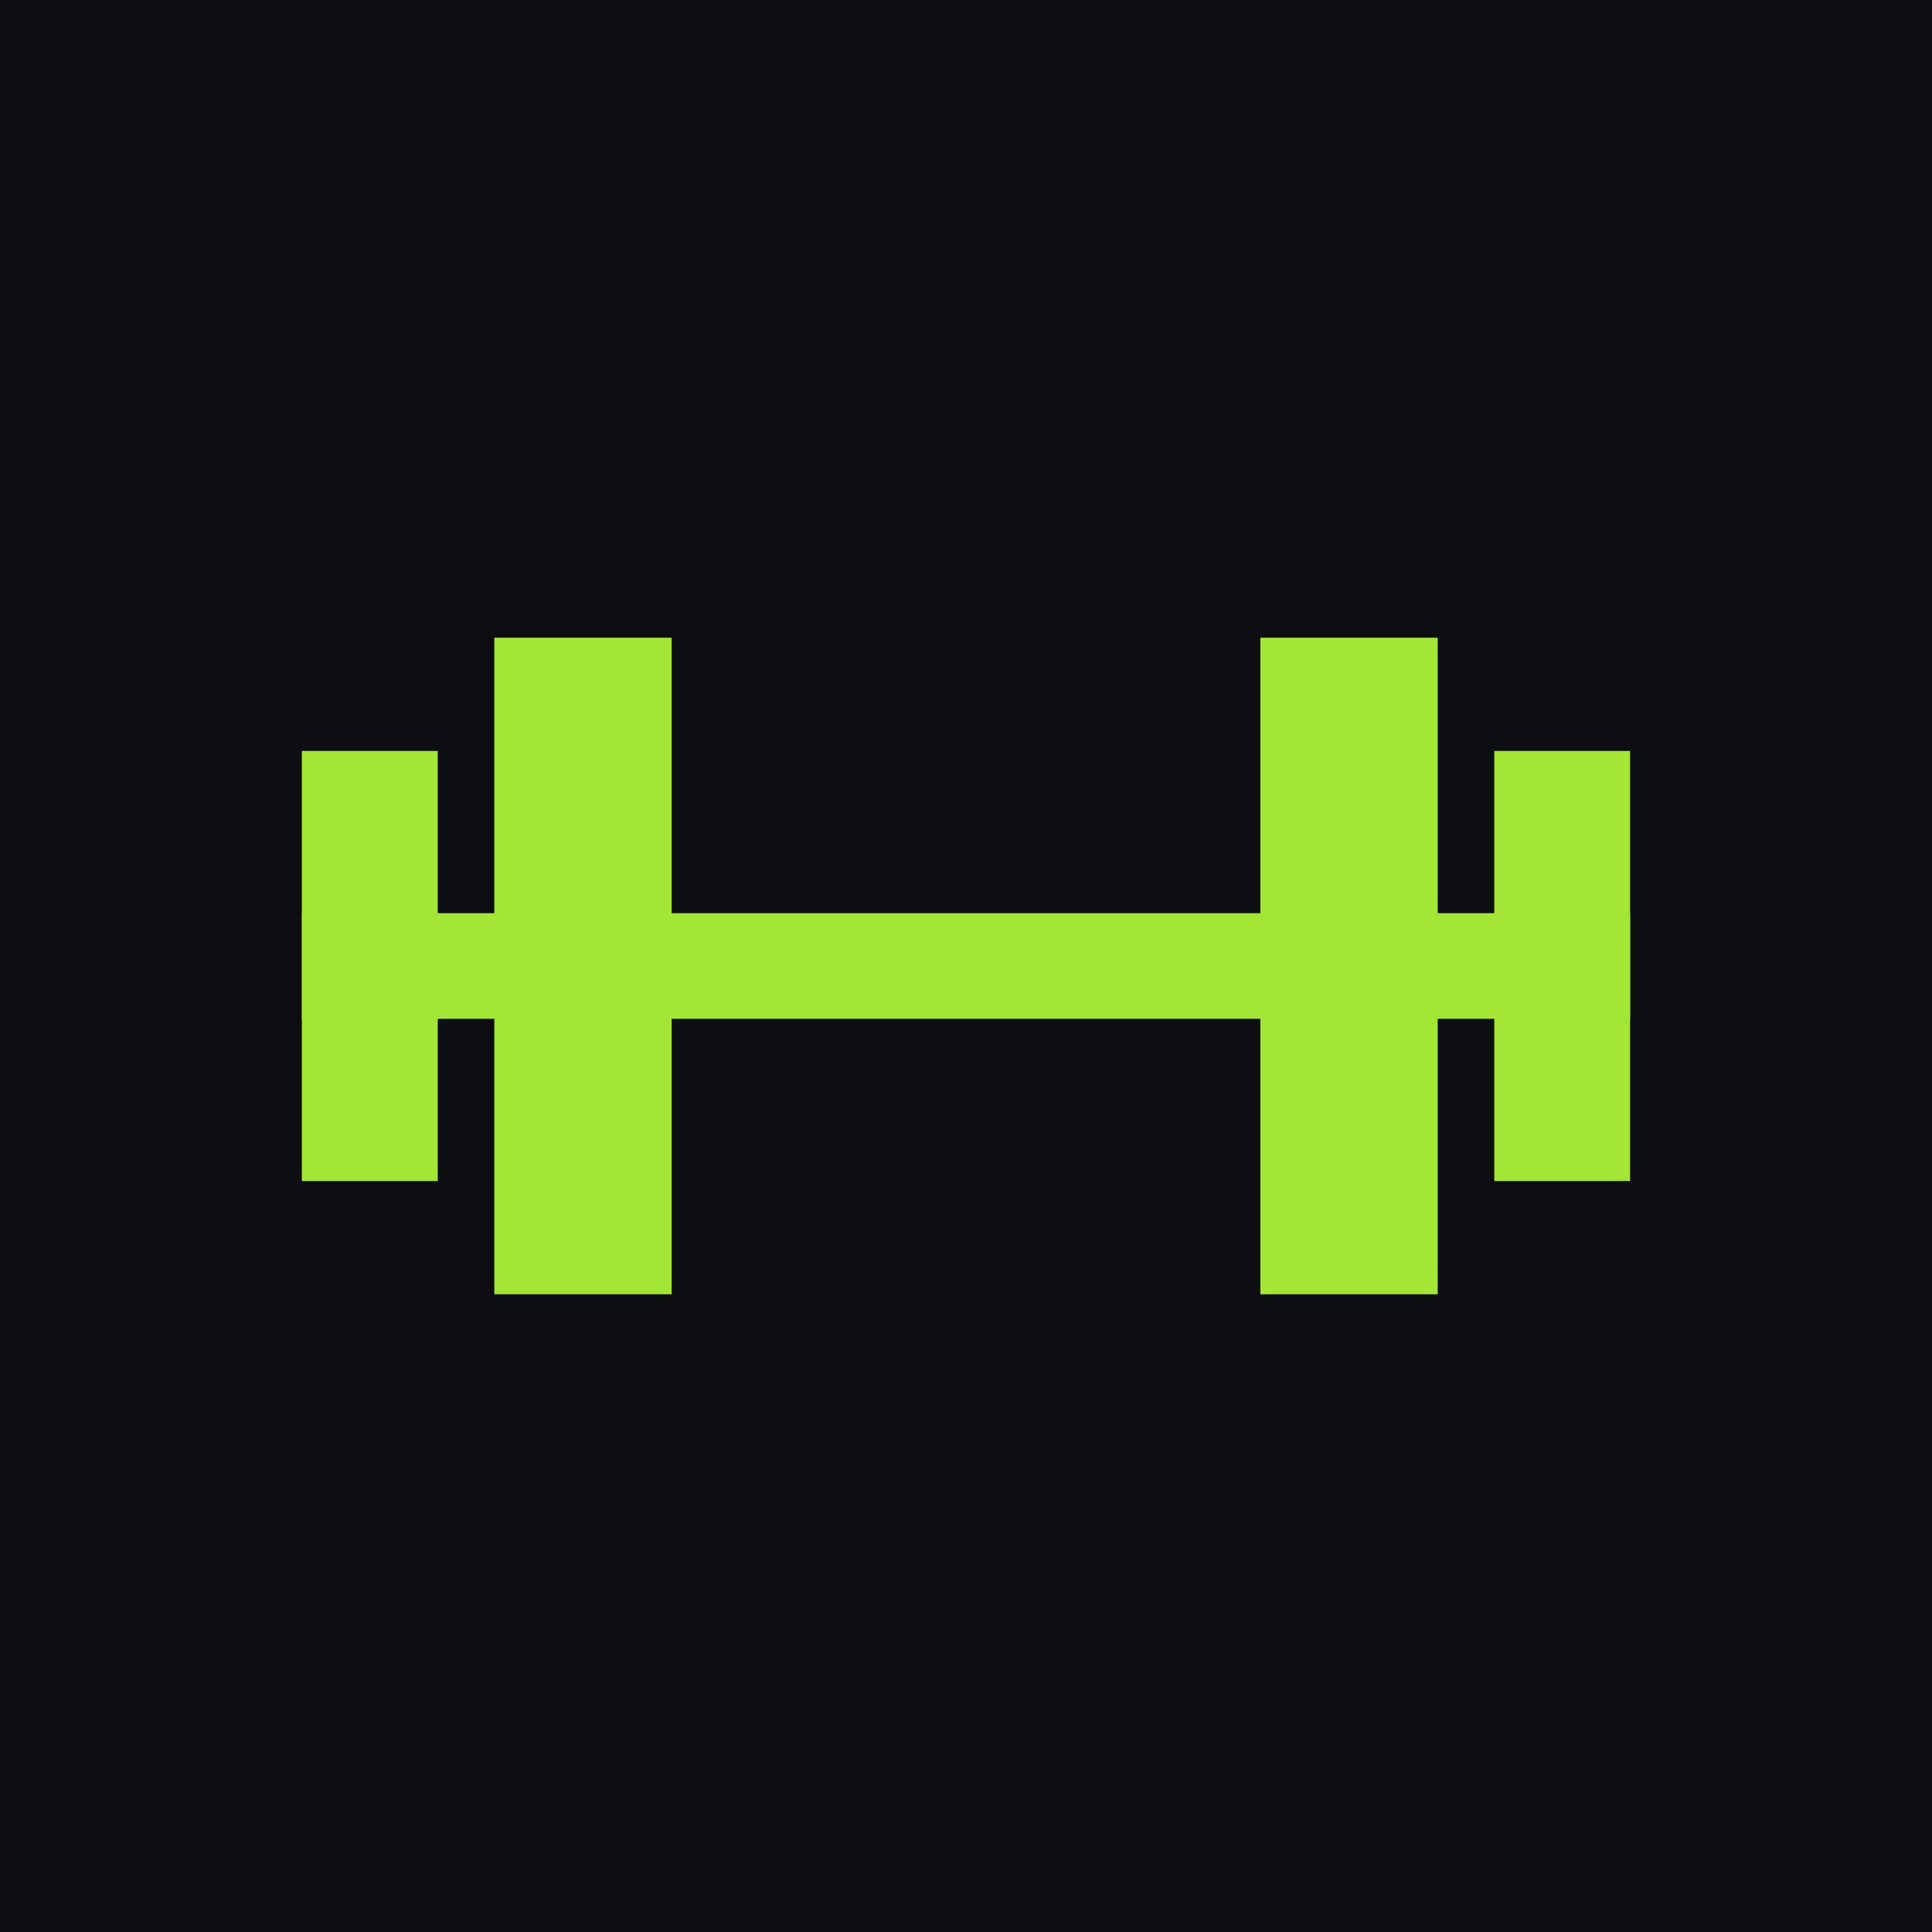
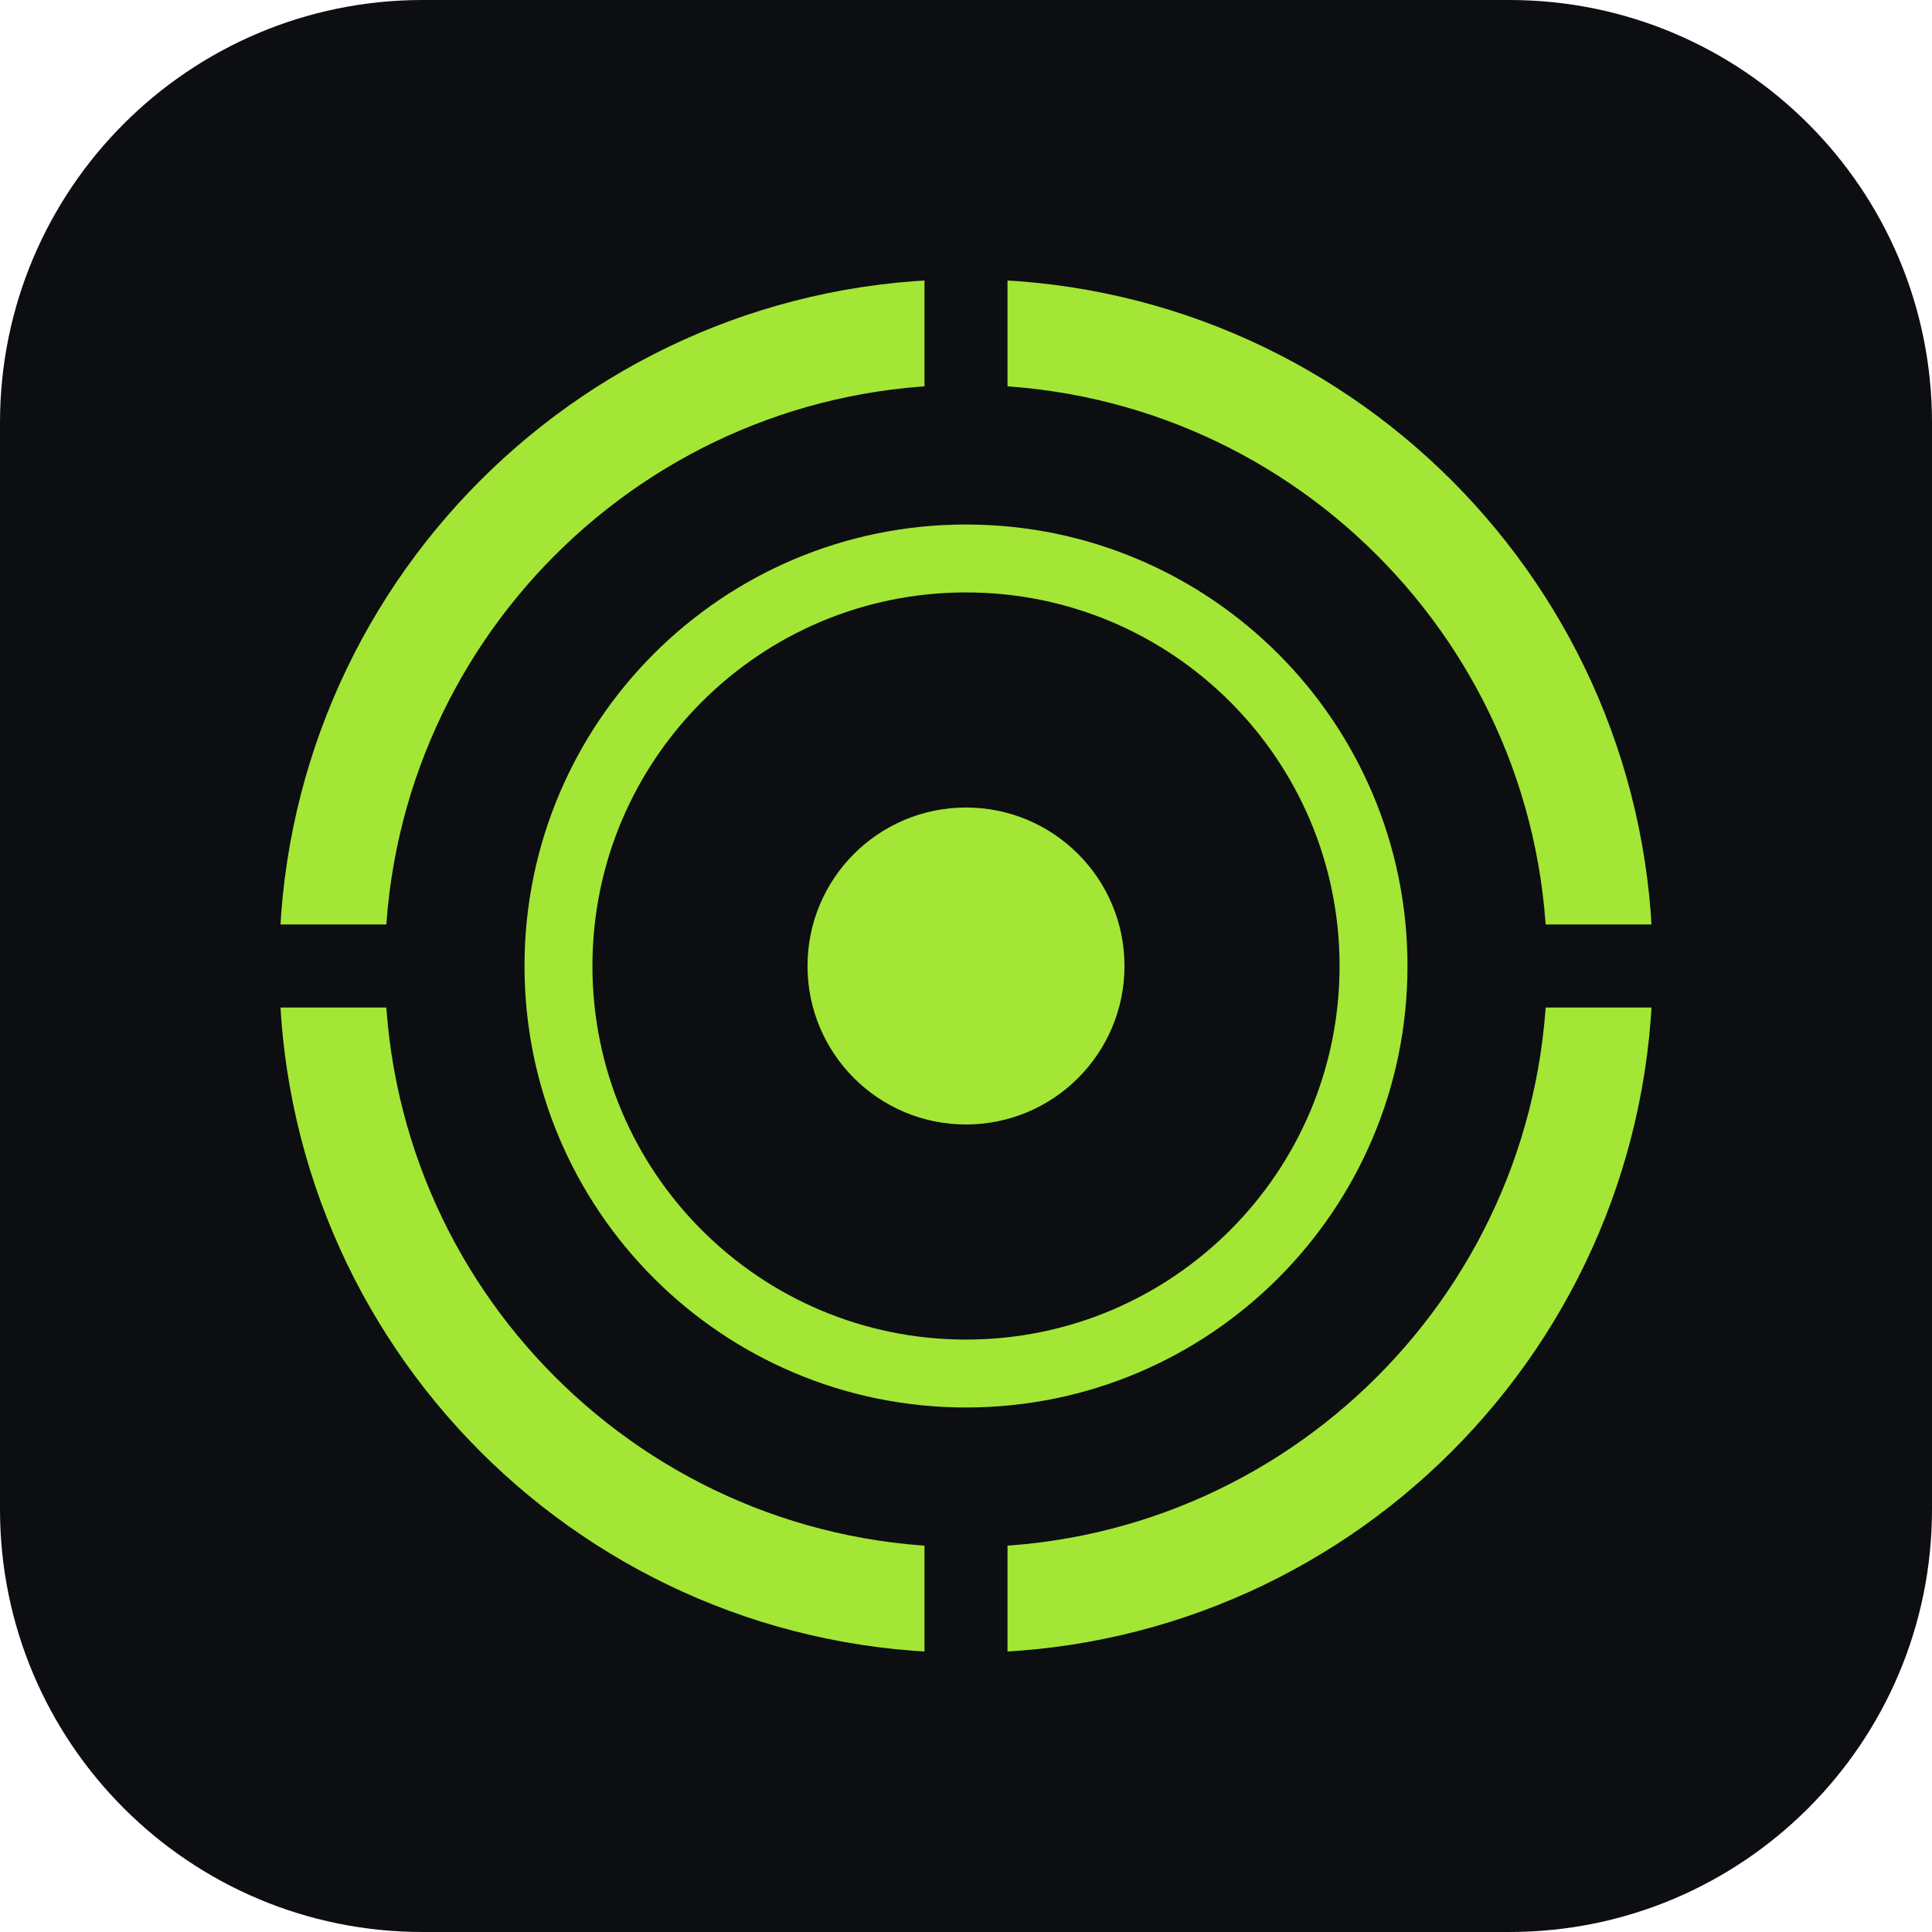
- <svg xmlns="http://www.w3.org/2000/svg" width="1024" height="1024" viewBox="0 0 512 512">
-   <rect width="512" height="512" fill="#0c0e12" />
-   <g fill="#a3e635">
-     <rect x="80" y="242" width="352" height="28" />
-     <rect x="80" y="199" width="36" height="114" />
-     <rect x="131" y="169" width="47" height="174" />
-     <rect x="334" y="169" width="47" height="174" />
-     <rect x="396" y="199" width="36" height="114" />
-   </g>
+ <svg xmlns="http://www.w3.org/2000/svg" width="1024" height="1024" viewBox="0 0 512 512" role="img" aria-label="Ferrum">
+   <rect width="512" height="512" rx="112" fill="#0c0e12" />
+   <circle cx="256" cy="256" r="168" fill="none" stroke="#a3e635" stroke-width="28" />
+   <circle cx="256" cy="256" r="108" fill="none" stroke="#a3e635" stroke-width="18" />
+   <circle cx="256" cy="256" r="42" fill="#a3e635" />
+   <path d="M256 74v36M256 402v36M74 256h36M402 256h36" stroke="#0c0e12" stroke-width="22" stroke-linecap="round" />
</svg>
